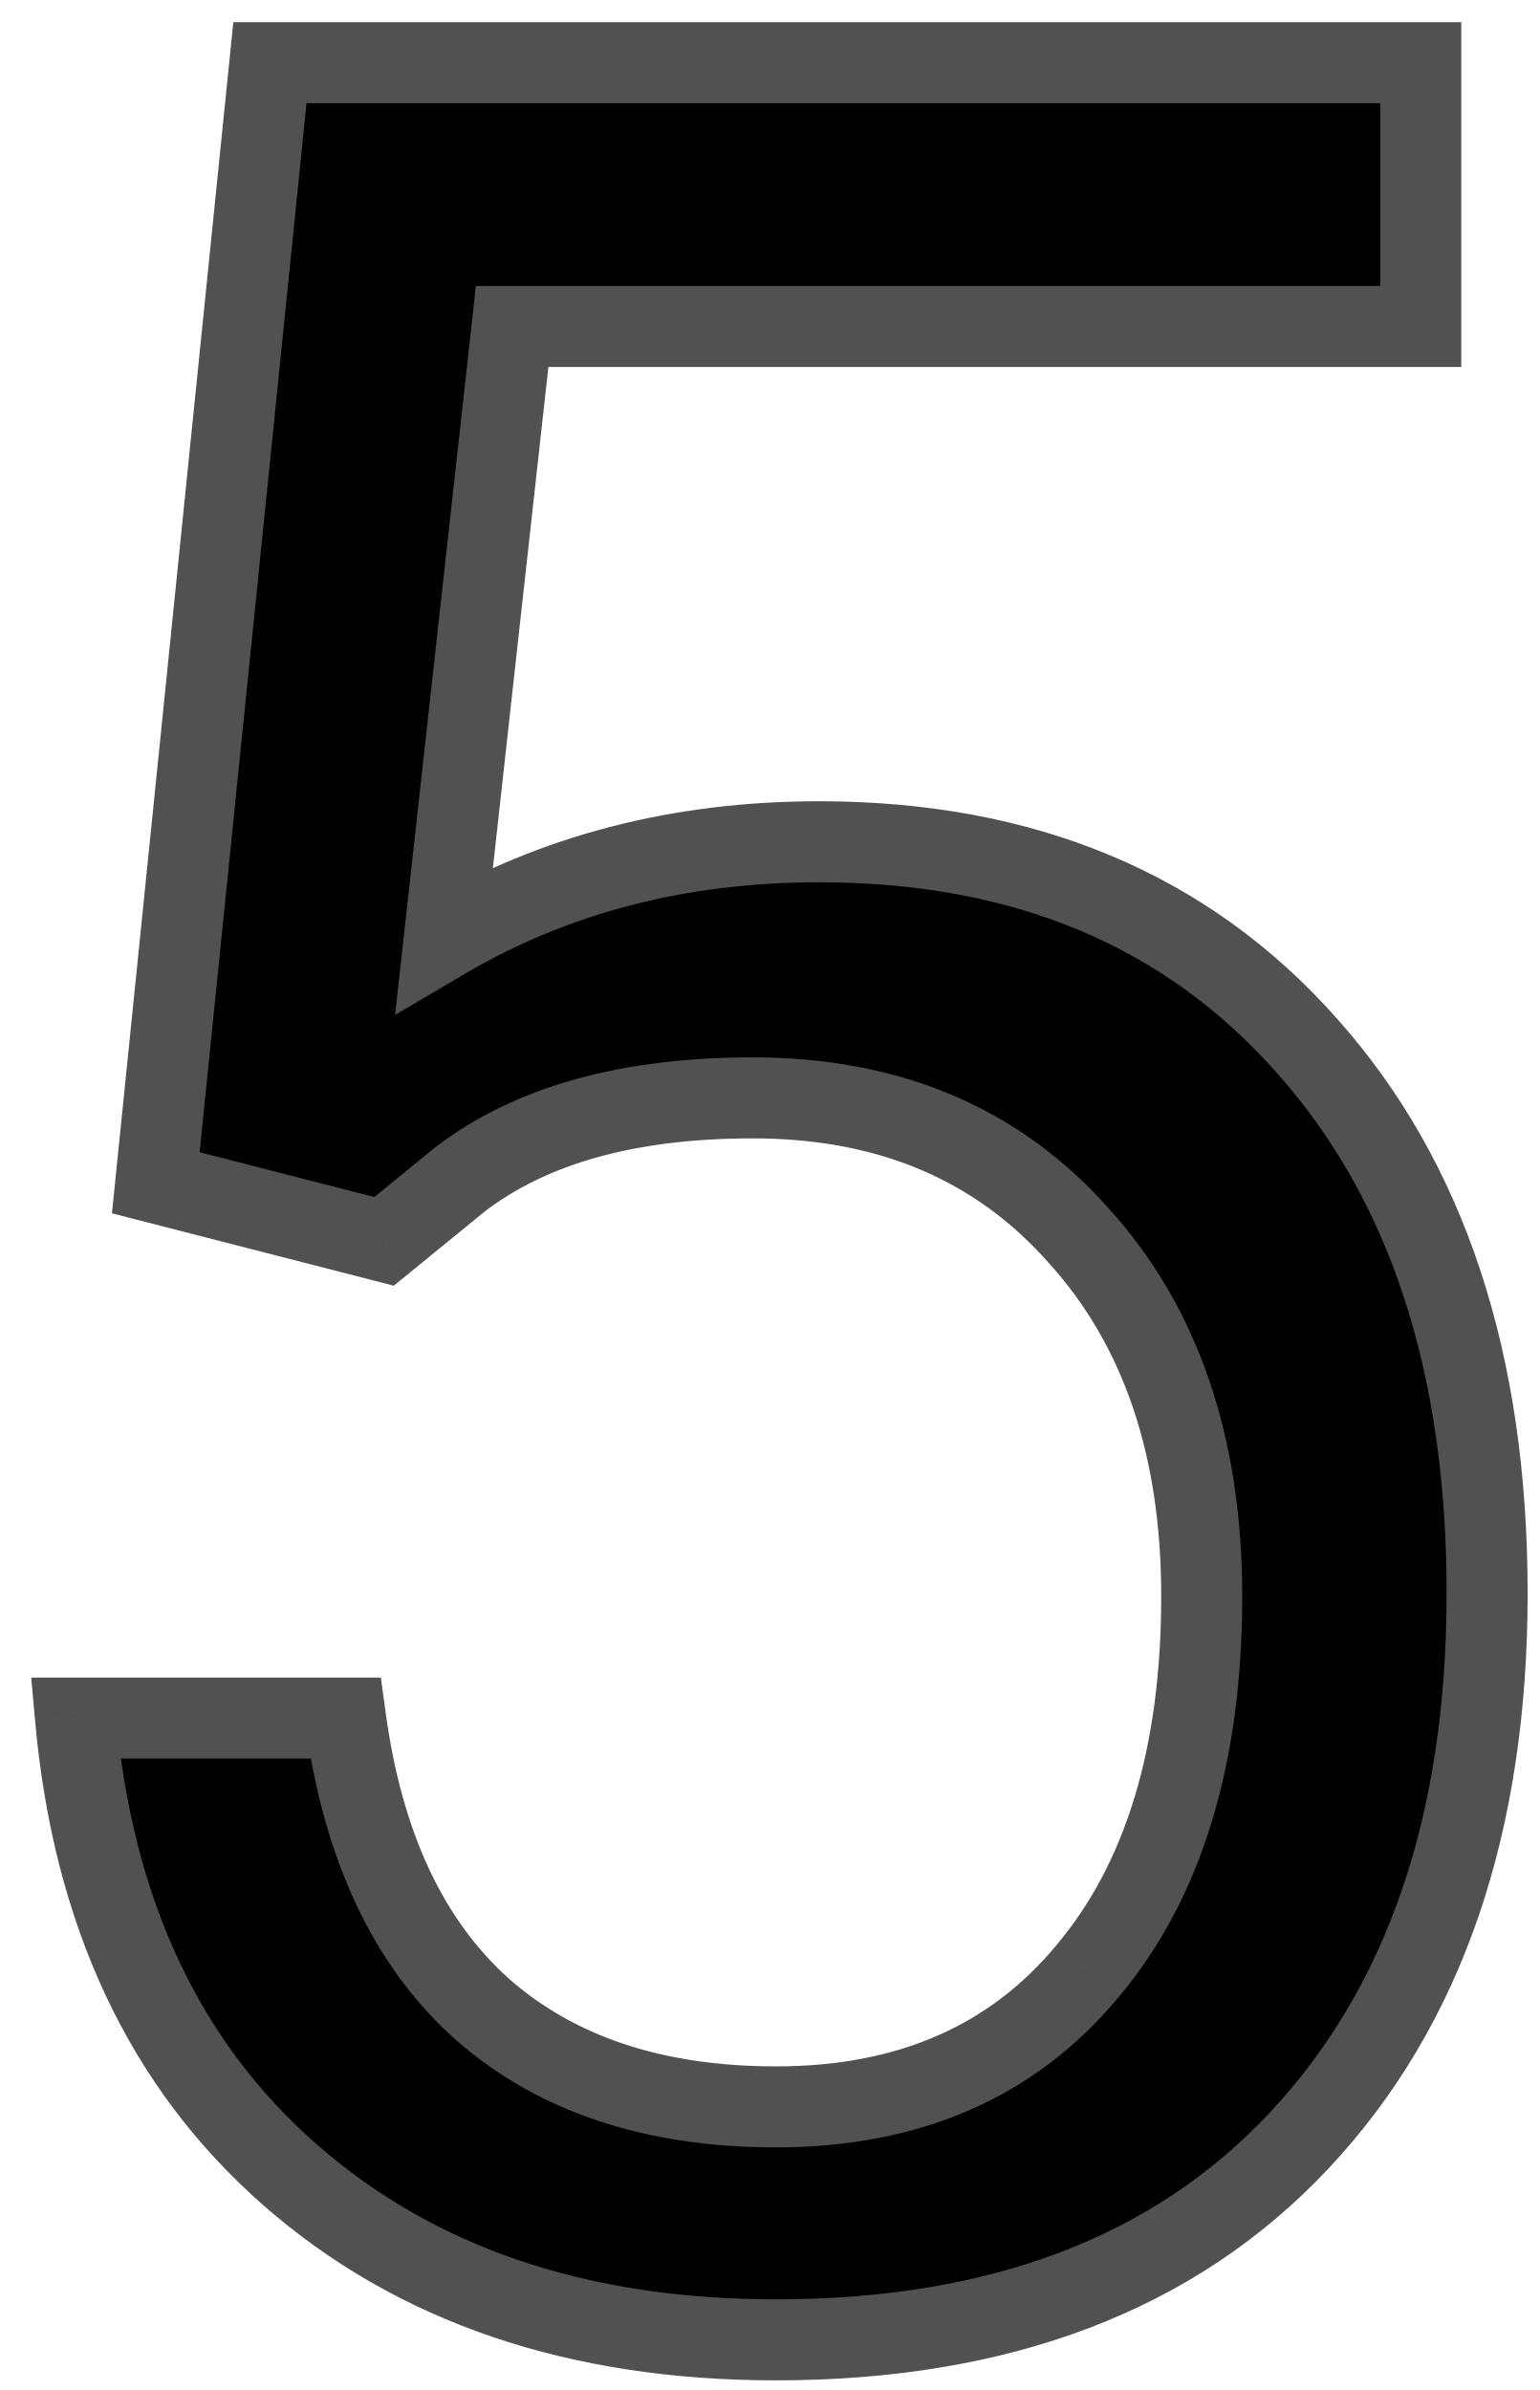
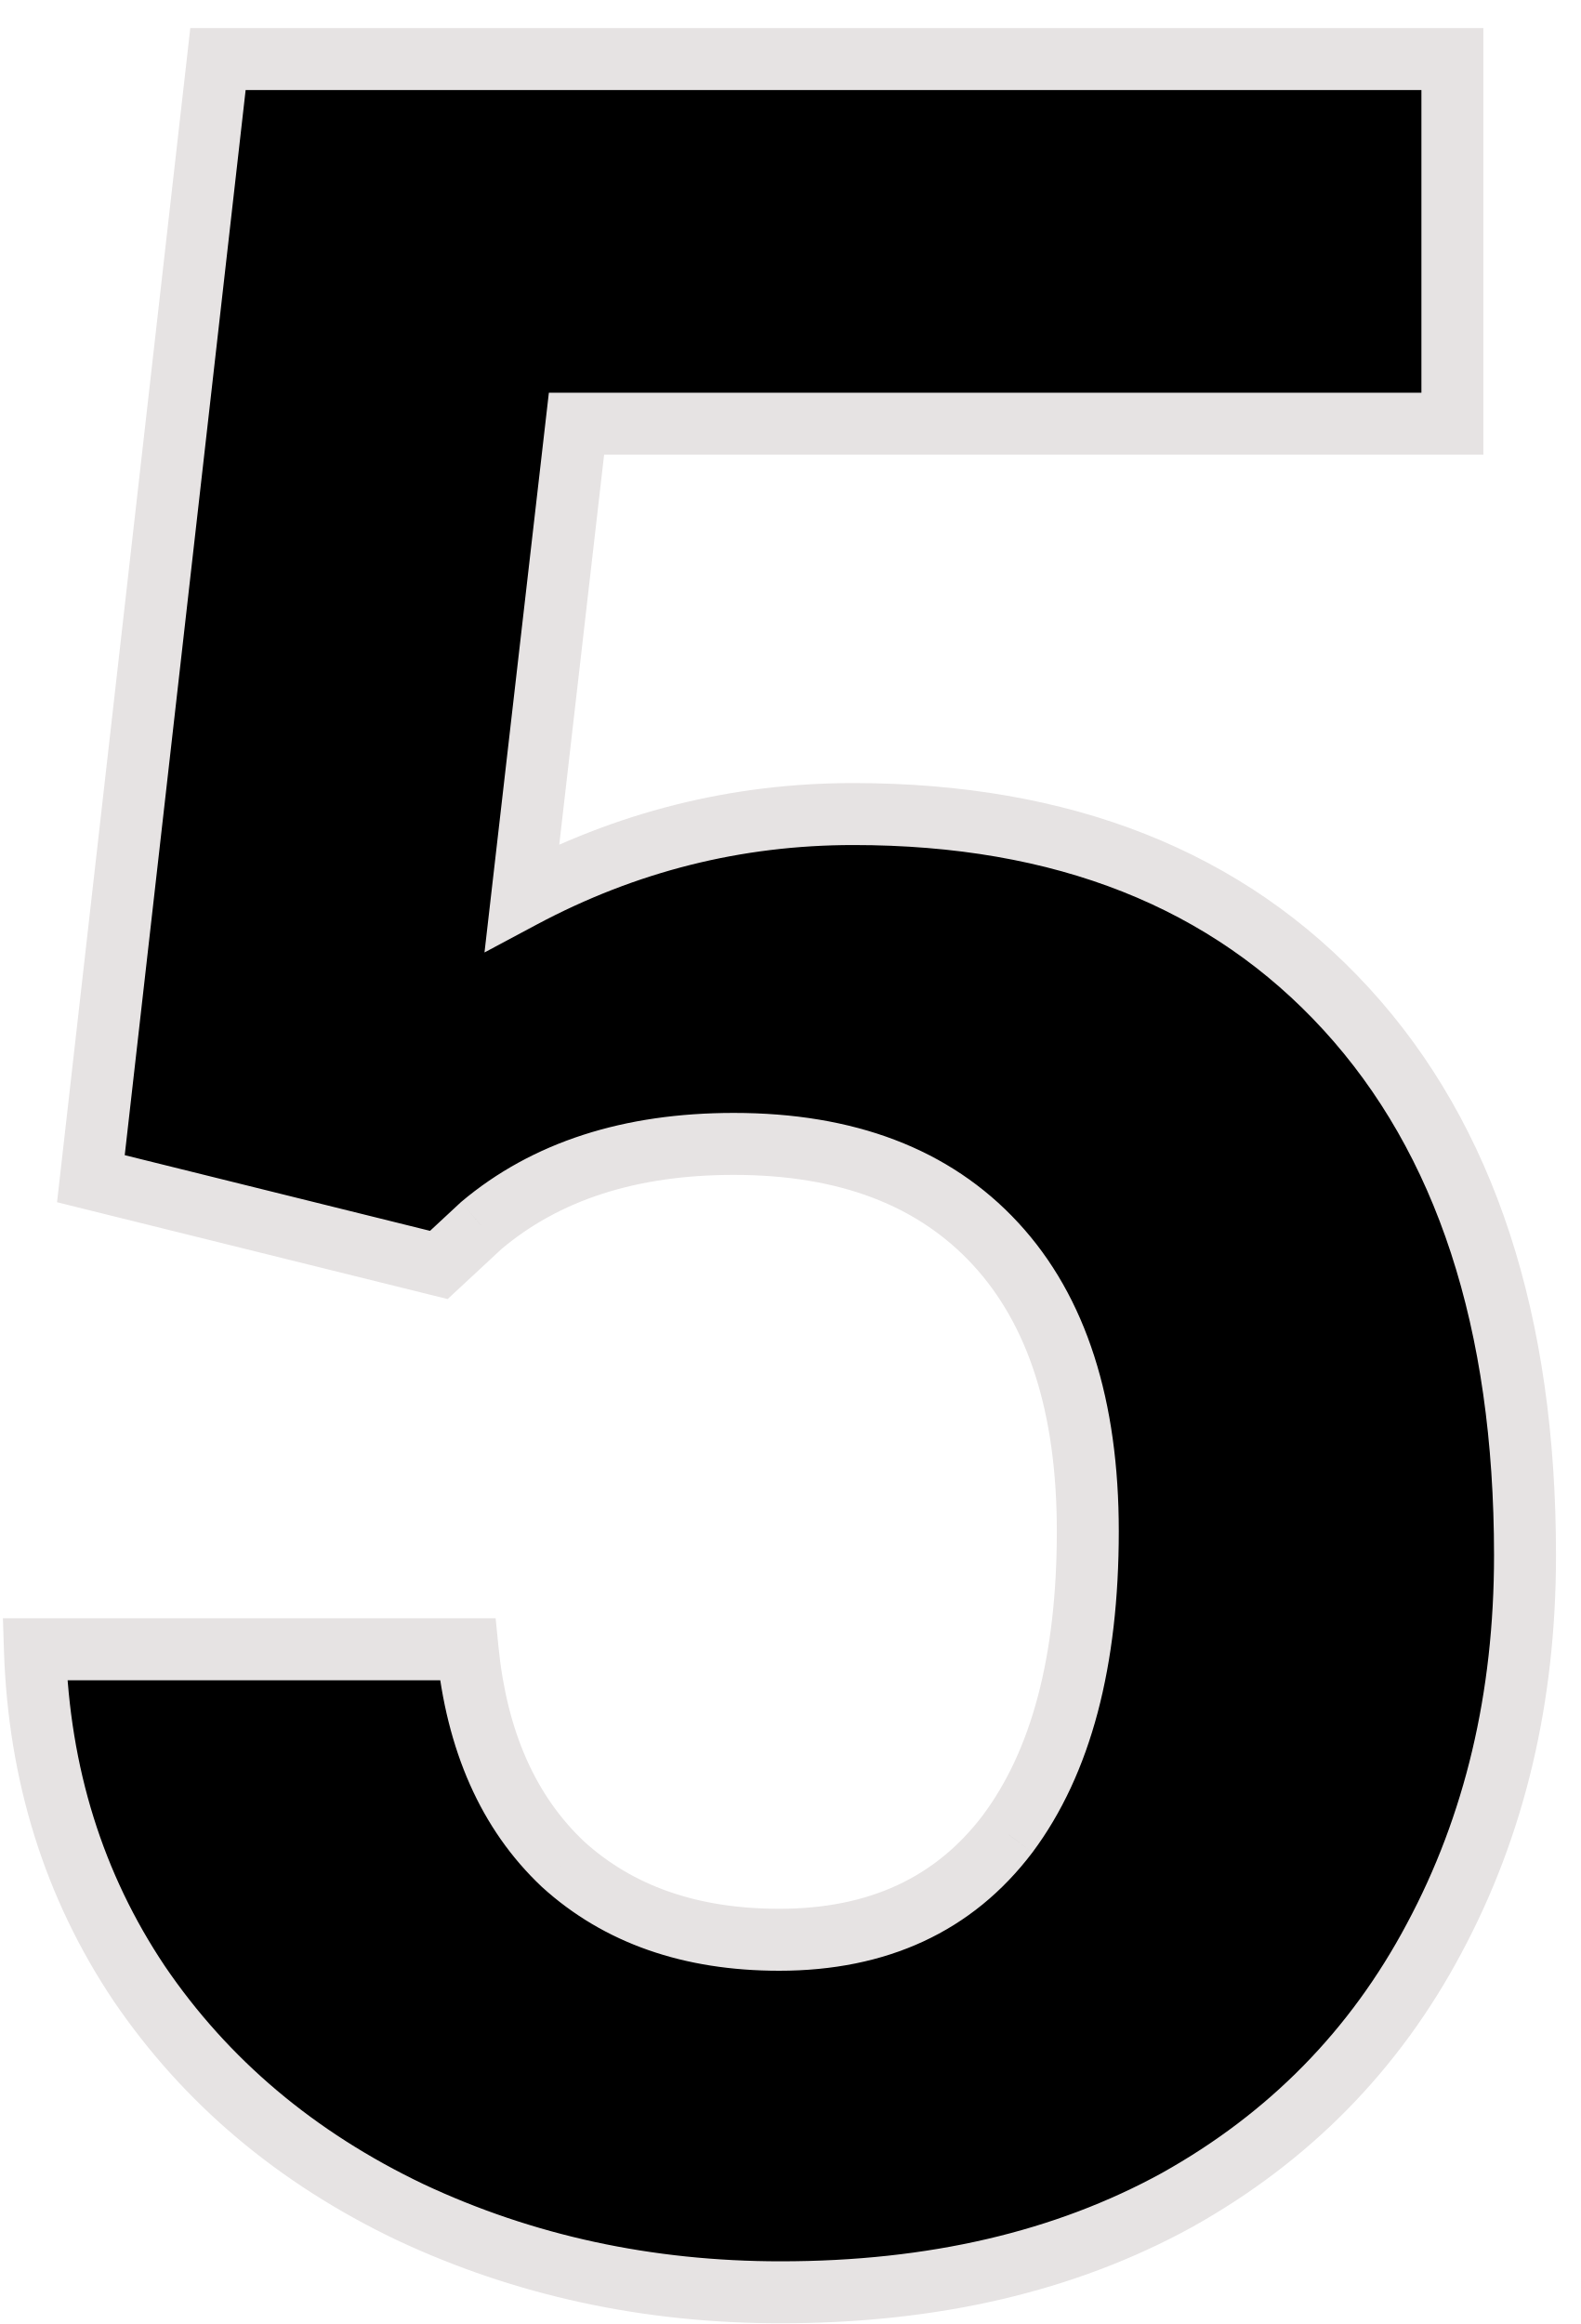
- <svg xmlns="http://www.w3.org/2000/svg" width="38" height="59" viewBox="0 0 38 59" fill="none">
-   <path d="M3.846 29.197L6.664 1.547H35.076V8.06H12.644L10.968 23.18C13.685 21.58 16.77 20.78 20.223 20.78C25.275 20.78 29.287 22.456 32.258 25.808C35.228 29.134 36.714 33.641 36.714 39.328C36.714 45.041 35.165 49.548 32.067 52.849C28.995 56.124 24.691 57.762 19.156 57.762C14.256 57.762 10.257 56.403 7.159 53.687C4.062 50.97 2.297 47.212 1.865 42.413H8.53C8.962 45.587 10.092 47.986 11.92 49.611C13.748 51.211 16.16 52.011 19.156 52.011C22.432 52.011 24.996 50.894 26.85 48.659C28.729 46.425 29.668 43.34 29.668 39.404C29.668 35.697 28.652 32.727 26.621 30.492C24.615 28.232 21.936 27.102 18.585 27.102C15.513 27.102 13.101 27.775 11.349 29.121L9.482 30.645L3.846 29.197Z" fill="black" />
-   <path d="M3.846 29.197L2.851 29.096L2.764 29.952L3.597 30.166L3.846 29.197ZM6.664 1.547V0.547H5.761L5.669 1.445L6.664 1.547ZM35.076 1.547H36.076V0.547H35.076V1.547ZM35.076 8.06V9.06H36.076V8.06H35.076ZM12.644 8.06V7.06H11.748L11.65 7.949L12.644 8.06ZM10.968 23.18L9.974 23.07L9.754 25.055L11.475 24.041L10.968 23.18ZM32.258 25.808L31.509 26.471L31.512 26.474L32.258 25.808ZM32.067 52.849L31.338 52.164L31.338 52.164L32.067 52.849ZM1.865 42.413V41.413H0.771L0.869 42.503L1.865 42.413ZM8.53 42.413L9.521 42.278L9.403 41.413H8.53V42.413ZM11.92 49.611L11.255 50.359L11.261 50.364L11.92 49.611ZM26.85 48.659L26.084 48.016L26.08 48.021L26.85 48.659ZM26.621 30.492L25.873 31.156L25.881 31.165L26.621 30.492ZM11.349 29.121L10.739 28.328L10.728 28.337L10.716 28.346L11.349 29.121ZM9.482 30.645L9.234 31.613L9.723 31.739L10.115 31.419L9.482 30.645ZM4.841 29.299L7.659 1.648L5.669 1.445L2.851 29.096L4.841 29.299ZM6.664 2.547H35.076V0.547H6.664V2.547ZM34.076 1.547V8.06H36.076V1.547H34.076ZM35.076 7.06H12.644V9.06H35.076V7.06ZM11.65 7.949L9.974 23.07L11.962 23.29L13.637 8.17L11.65 7.949ZM11.475 24.041C14.024 22.541 16.93 21.78 20.223 21.78V19.78C16.609 19.78 13.345 20.619 10.46 22.318L11.475 24.041ZM20.223 21.78C25.03 21.78 28.754 23.362 31.509 26.471L33.006 25.144C29.82 21.55 25.521 19.78 20.223 19.78V21.78ZM31.512 26.474C34.278 29.57 35.714 33.817 35.714 39.328H37.714C37.714 33.465 36.179 28.697 33.004 25.142L31.512 26.474ZM35.714 39.328C35.714 44.856 34.219 49.094 31.338 52.164L32.797 53.533C36.111 50.002 37.714 45.226 37.714 39.328H35.714ZM31.338 52.164C28.497 55.193 24.484 56.762 19.156 56.762V58.762C24.899 58.762 29.493 57.055 32.797 53.533L31.338 52.164ZM19.156 56.762C14.45 56.762 10.7 55.462 7.819 52.935L6.5 54.438C9.813 57.344 14.062 58.762 19.156 58.762V56.762ZM7.819 52.935C4.946 50.416 3.274 46.913 2.861 42.324L0.869 42.503C1.32 47.511 3.177 51.524 6.5 54.438L7.819 52.935ZM1.865 43.413H8.53V41.413H1.865V43.413ZM7.539 42.548C7.993 45.884 9.2 48.531 11.256 50.359L12.584 48.864C10.984 47.441 9.931 45.29 9.521 42.278L7.539 42.548ZM11.261 50.364C13.312 52.158 15.977 53.011 19.156 53.011V51.011C16.344 51.011 14.184 50.264 12.578 48.859L11.261 50.364ZM19.156 53.011C22.686 53.011 25.55 51.792 27.619 49.298L26.08 48.021C24.442 49.995 22.177 51.011 19.156 51.011V53.011ZM27.615 49.303C29.691 46.834 30.668 43.493 30.668 39.404H28.668C28.668 43.187 27.766 46.016 26.084 48.016L27.615 49.303ZM30.668 39.404C30.668 35.508 29.596 32.278 27.361 29.82L25.881 31.165C27.709 33.175 28.668 35.887 28.668 39.404H30.668ZM27.369 29.828C25.151 27.33 22.188 26.102 18.585 26.102V28.102C21.686 28.102 24.079 29.135 25.873 31.156L27.369 29.828ZM18.585 26.102C15.377 26.102 12.723 26.805 10.739 28.328L11.958 29.914C13.478 28.746 15.649 28.102 18.585 28.102V26.102ZM10.716 28.346L8.85 29.87L10.115 31.419L11.981 29.896L10.716 28.346ZM9.731 29.676L4.094 28.229L3.597 30.166L9.234 31.613L9.731 29.676Z" fill="#525151" />
+ <svg xmlns="http://www.w3.org/2000/svg" width="51" height="75" viewBox="0 0 51 75" fill="none">
+   <path d="M2.934 38.039L7.035 1.906H46.879V13.674H18.607L16.85 28.957C20.203 27.167 23.767 26.271 27.543 26.271C34.314 26.271 39.62 28.371 43.461 32.57C47.302 36.77 49.223 42.645 49.223 50.197C49.223 54.787 48.246 58.905 46.293 62.551C44.372 66.164 41.605 68.98 37.992 70.998C34.379 72.984 30.115 73.977 25.199 73.977C20.902 73.977 16.915 73.114 13.236 71.389C9.558 69.631 6.645 67.173 4.496 64.016C2.38 60.858 1.257 57.261 1.127 53.225H15.092C15.385 56.187 16.41 58.498 18.168 60.158C19.958 61.786 22.286 62.6 25.15 62.6C28.34 62.6 30.798 61.46 32.523 59.182C34.249 56.87 35.111 53.615 35.111 49.416C35.111 45.38 34.118 42.287 32.133 40.139C30.147 37.99 27.331 36.916 23.686 36.916C20.333 36.916 17.615 37.795 15.531 39.553L14.164 40.822L2.934 38.039Z" fill="black" />
+   <path d="M2.934 38.039L1.94 37.926L1.841 38.798L2.693 39.01L2.934 38.039ZM7.035 1.906V0.906H6.142L6.042 1.793L7.035 1.906ZM46.879 1.906H47.879V0.906H46.879V1.906ZM46.879 13.674V14.674H47.879V13.674H46.879ZM18.607 13.674V12.674H17.716L17.614 13.56L18.607 13.674ZM16.85 28.957L15.856 28.843L15.638 30.738L17.321 29.839L16.85 28.957ZM43.461 32.57L42.723 33.245L43.461 32.57ZM46.293 62.551L45.411 62.079L45.41 62.081L46.293 62.551ZM37.992 70.998L38.474 71.874L38.48 71.871L37.992 70.998ZM13.236 71.389L12.805 72.291L12.812 72.294L13.236 71.389ZM4.496 64.016L3.665 64.572L3.669 64.578L4.496 64.016ZM1.127 53.225V52.225H0.094L0.127 53.257L1.127 53.225ZM15.092 53.225L16.087 53.126L15.998 52.225H15.092V53.225ZM18.168 60.158L17.481 60.885L17.488 60.892L17.495 60.898L18.168 60.158ZM32.523 59.182L33.321 59.785L33.325 59.78L32.523 59.182ZM15.531 39.553L14.886 38.788L14.868 38.804L14.851 38.82L15.531 39.553ZM14.164 40.822L13.924 41.793L14.448 41.923L14.845 41.555L14.164 40.822ZM3.927 38.152L8.029 2.019L6.042 1.793L1.94 37.926L3.927 38.152ZM7.035 2.906H46.879V0.906H7.035V2.906ZM45.879 1.906V13.674H47.879V1.906H45.879ZM46.879 12.674H18.607V14.674H46.879V12.674ZM17.614 13.56L15.856 28.843L17.843 29.071L19.601 13.788L17.614 13.56ZM17.321 29.839C20.53 28.126 23.932 27.271 27.543 27.271V25.271C23.602 25.271 19.875 26.208 16.379 28.075L17.321 29.839ZM27.543 27.271C34.091 27.271 39.107 29.292 42.723 33.245L44.199 31.895C40.132 27.45 34.536 25.271 27.543 25.271V27.271ZM42.723 33.245C46.347 37.207 48.223 42.812 48.223 50.197H50.223C50.223 42.479 48.258 36.332 44.199 31.895L42.723 33.245ZM48.223 50.197C48.223 54.641 47.279 58.593 45.411 62.079L47.174 63.023C49.214 59.217 50.223 54.934 50.223 50.197H48.223ZM45.41 62.081C43.581 65.523 40.952 68.199 37.505 70.125L38.48 71.871C42.259 69.76 45.164 66.805 47.176 63.02L45.41 62.081ZM37.511 70.122C34.071 72.012 29.979 72.977 25.199 72.977V74.977C30.251 74.977 34.687 73.956 38.474 71.874L37.511 70.122ZM25.199 72.977C21.041 72.977 17.199 72.143 13.661 70.483L12.812 72.294C16.631 74.085 20.764 74.977 25.199 74.977V72.977ZM13.668 70.486C10.137 68.799 7.365 66.454 5.323 63.453L3.669 64.578C5.924 67.892 8.978 70.462 12.805 72.291L13.668 70.486ZM5.327 63.459C3.322 60.467 2.251 57.054 2.126 53.192L0.127 53.257C0.263 57.468 1.439 61.249 3.665 64.572L5.327 63.459ZM1.127 54.225H15.092V52.225H1.127V54.225ZM14.097 53.323C14.408 56.468 15.51 59.024 17.481 60.885L18.855 59.431C17.31 57.972 16.362 55.906 16.087 53.126L14.097 53.323ZM17.495 60.898C19.503 62.723 22.085 63.6 25.15 63.6V61.6C22.486 61.6 20.414 60.849 18.841 59.418L17.495 60.898ZM25.15 63.6C28.612 63.6 31.383 62.345 33.321 59.785L31.726 58.578C30.214 60.575 28.069 61.6 25.15 61.6V63.6ZM33.325 59.78C35.226 57.233 36.111 53.736 36.111 49.416H34.111C34.111 53.494 33.272 56.508 31.722 58.583L33.325 59.78ZM36.111 49.416C36.111 45.224 35.079 41.853 32.867 39.46L31.398 40.817C33.158 42.721 34.111 45.535 34.111 49.416H36.111ZM32.867 39.46C30.648 37.058 27.537 35.916 23.686 35.916V37.916C27.126 37.916 29.647 38.922 31.398 40.817L32.867 39.46ZM23.686 35.916C20.153 35.916 17.189 36.846 14.886 38.788L16.176 40.317C18.04 38.744 20.512 37.916 23.686 37.916V35.916ZM14.851 38.82L13.484 40.09L14.845 41.555L16.212 40.285L14.851 38.82ZM14.405 39.852L3.174 37.068L2.693 39.01L13.924 41.793L14.405 39.852Z" fill="#E6E3E3" />
</svg>
